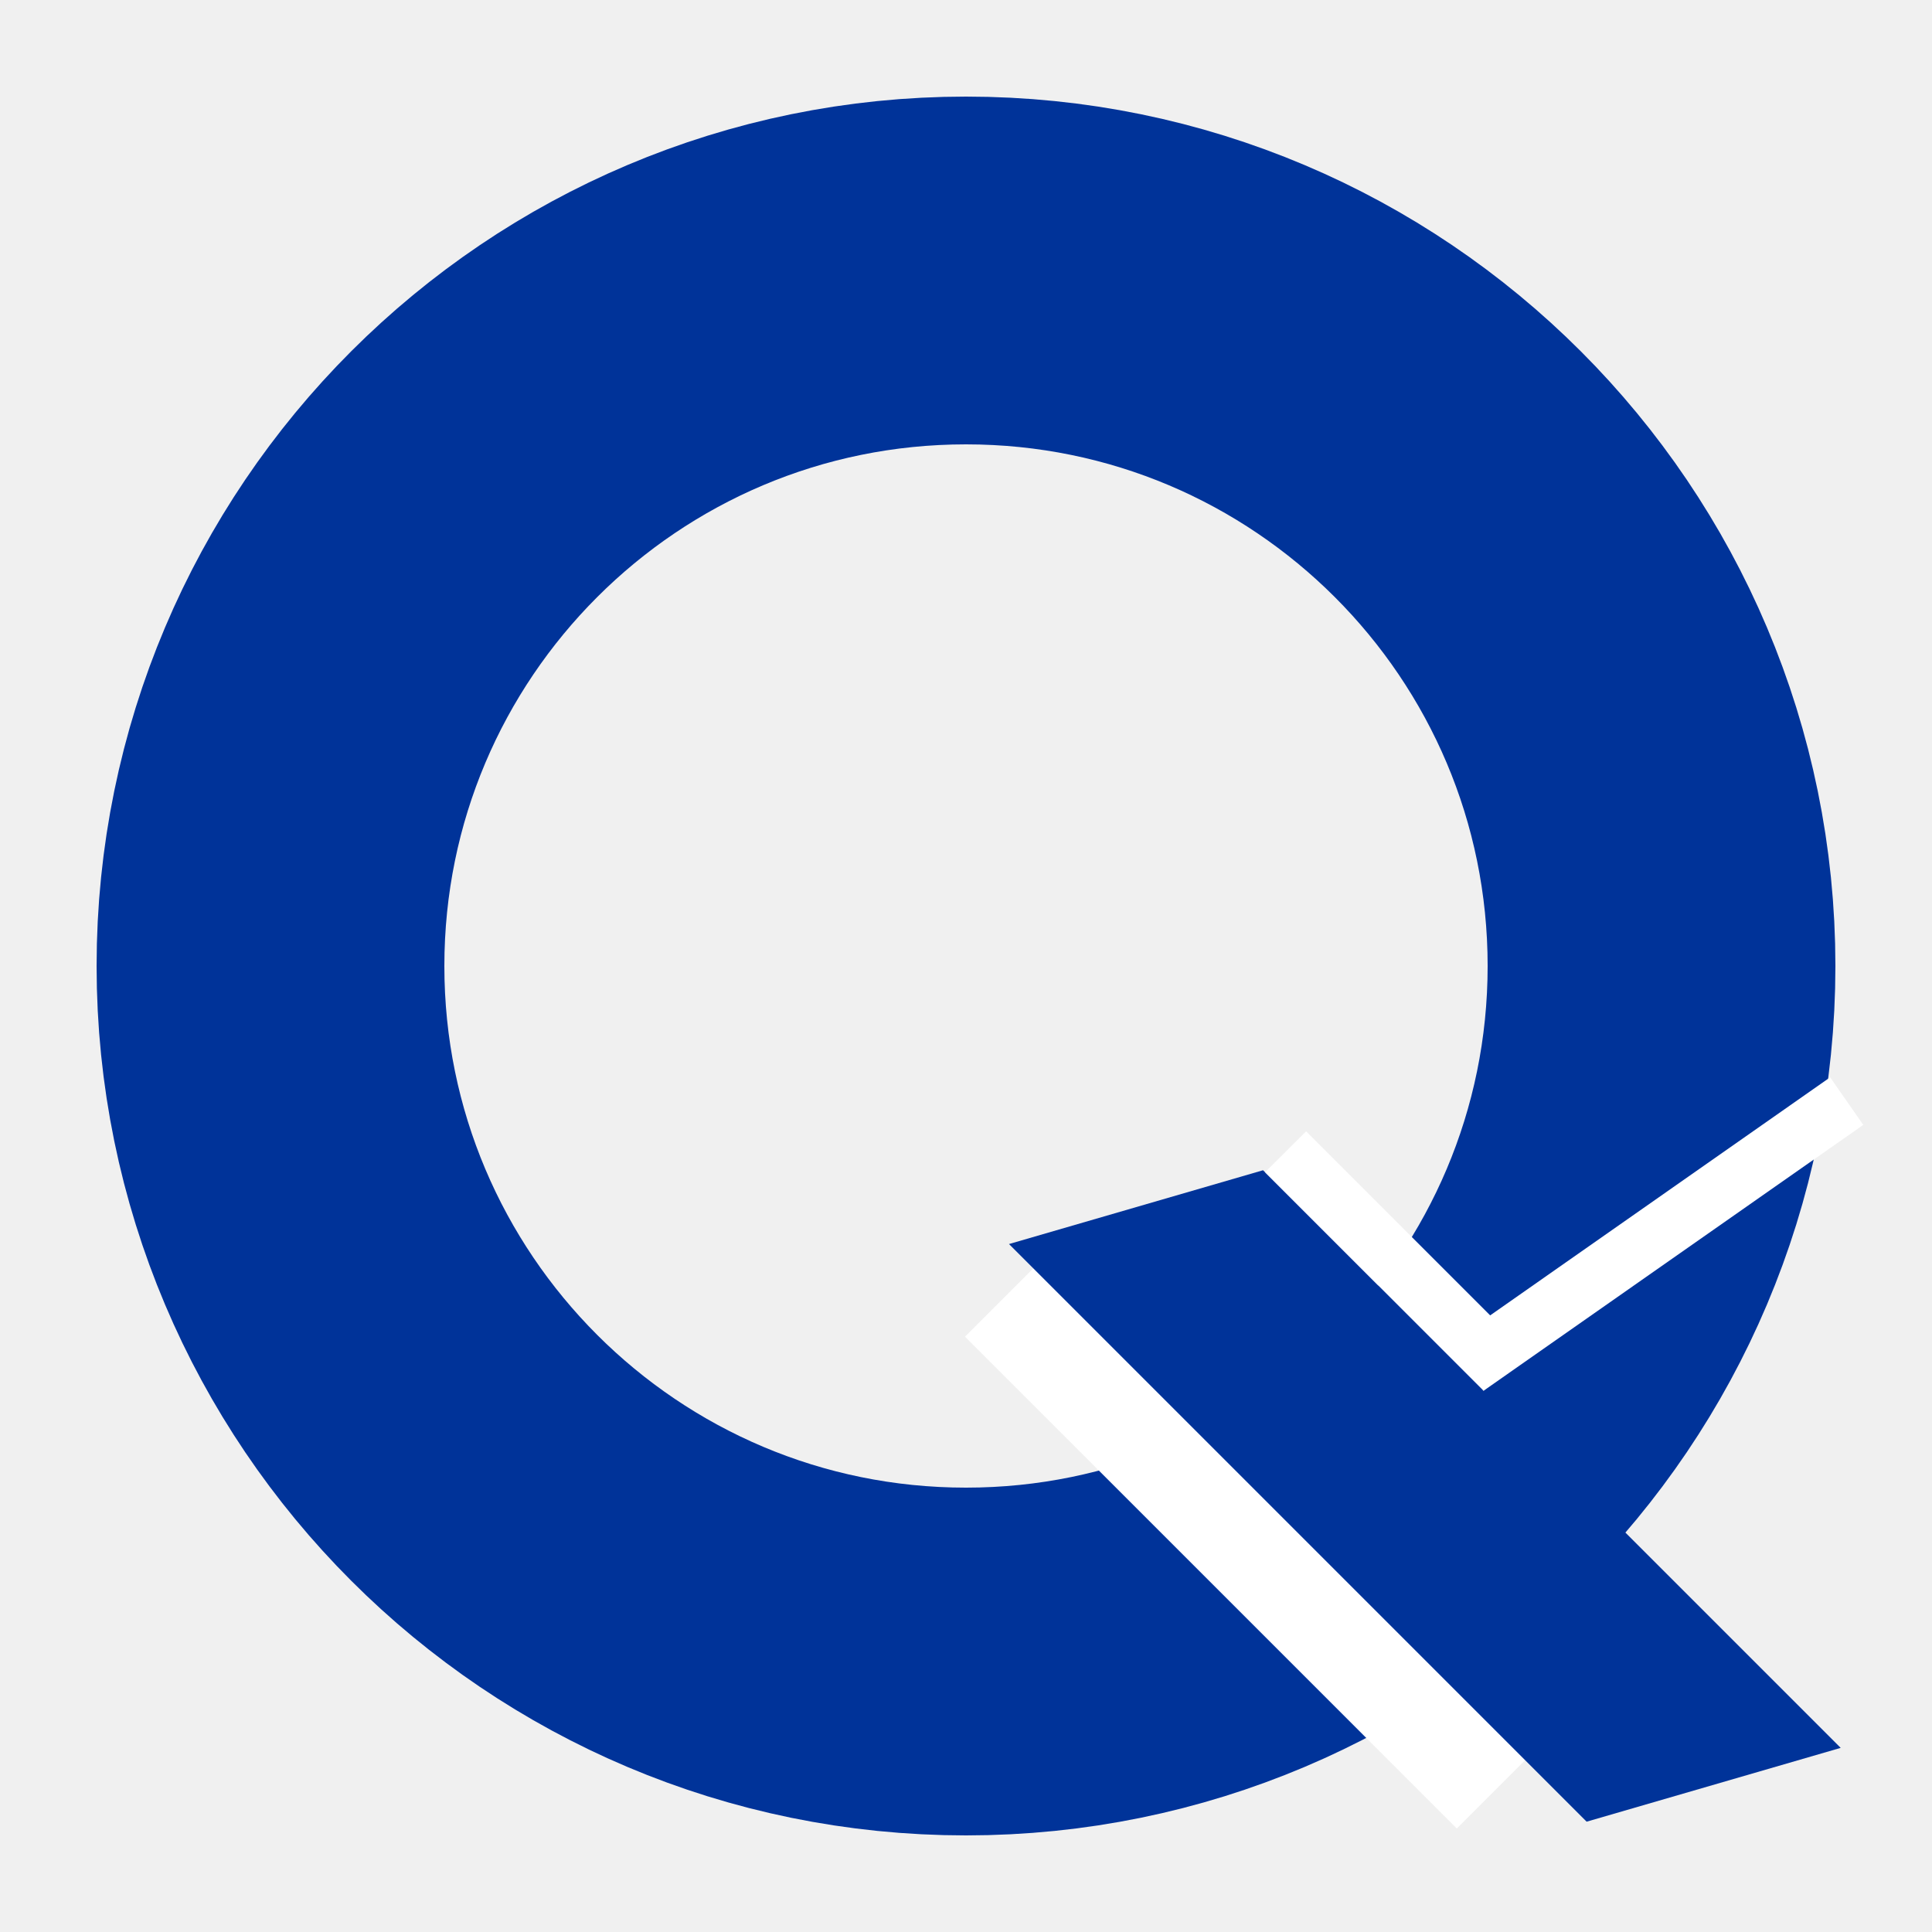
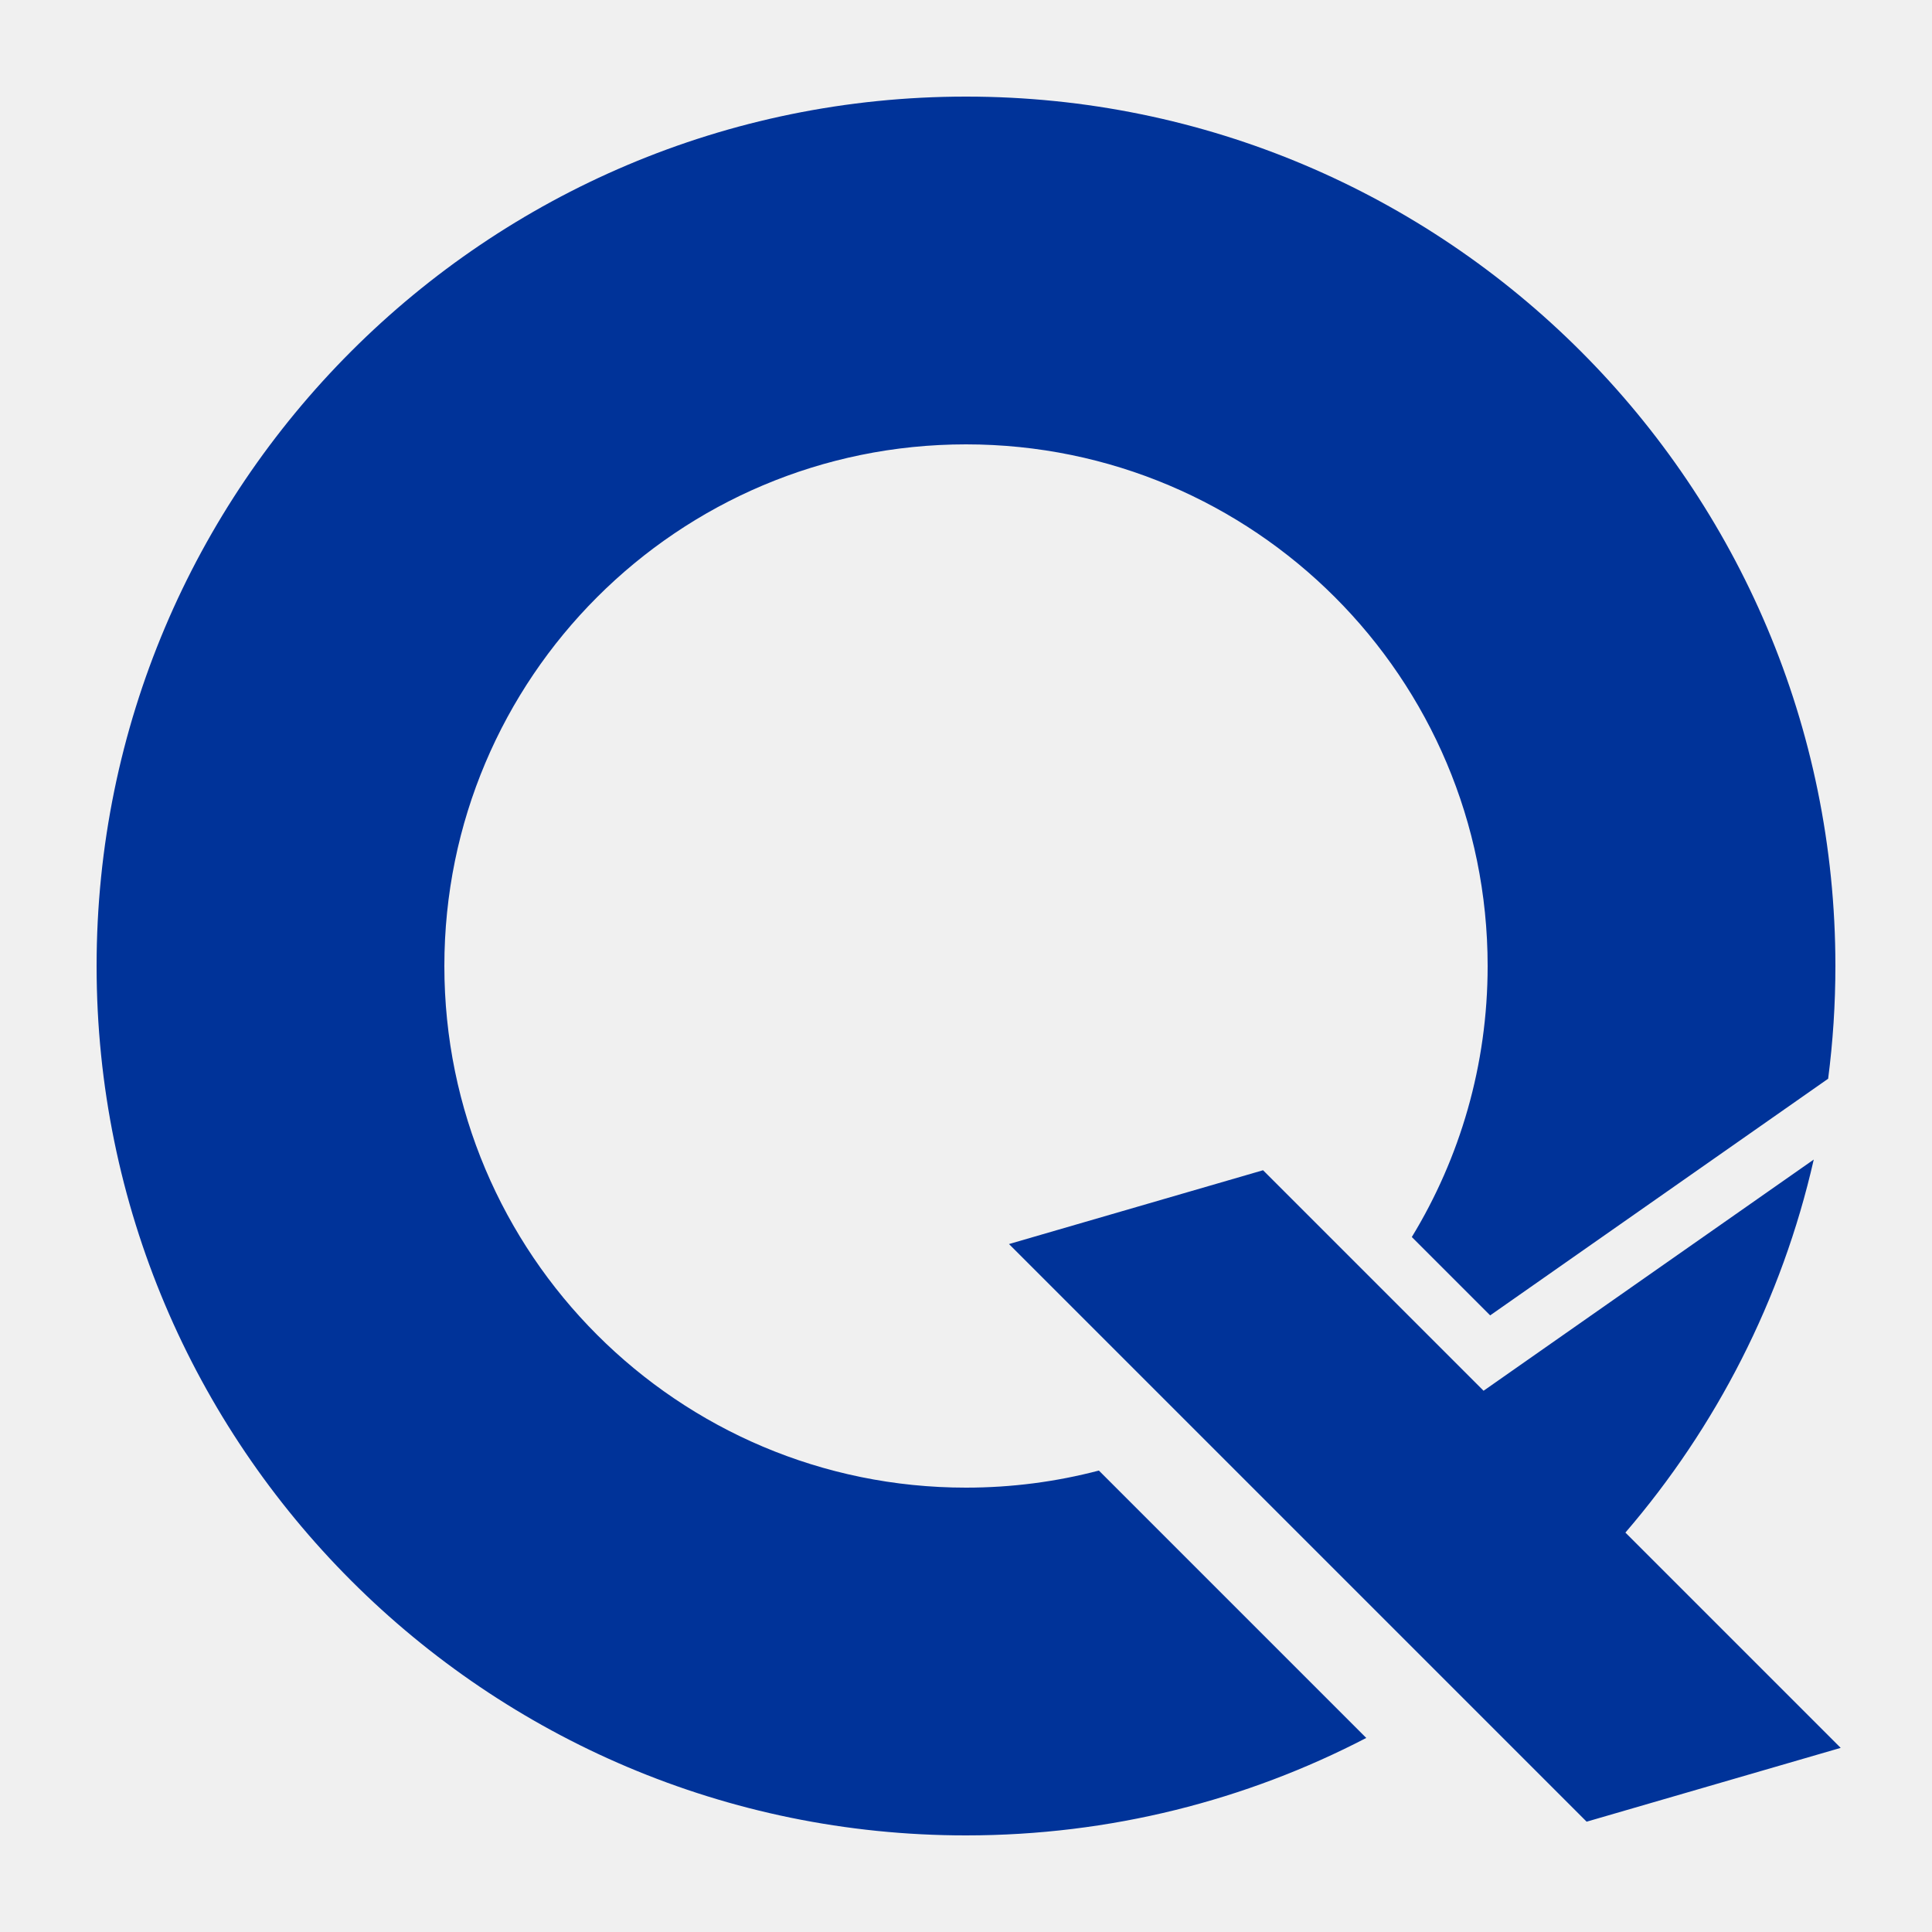
<svg xmlns="http://www.w3.org/2000/svg" xml:space="preserve" width="66.146mm" height="66.146mm" version="1.1" style="shape-rendering:geometricPrecision; text-rendering:geometricPrecision; image-rendering:optimizeQuality; fill-rule:evenodd; clip-rule:evenodd" viewBox="0 0 6614.58 6614.58">
  <defs>
    <style type="text/css">
   
-     .str0 {stroke:#003399;stroke-width:1190.62;stroke-miterlimit:22.926}
-     .fil0 {fill:none}
-     .fil2 {fill:#003399}
-     .fil1 {fill:white}
+     .fil0 {fill:#003399;fill-rule:nonzero}
   
  </style>
  </defs>
  <g id="Layer_x0020_1">
-     <circle class="fil0 str0" cx="3307.29" cy="3307.29" r="2381.25" />
-     <rect class="fil1" transform="matrix(0.68575 0.68575 -1.90916E-001 0.190916 3584.49 4295.72)" width="2455.41" height="1469.91" />
-     <rect class="fil2" transform="matrix(0.805422 0.805422 -5.91759E-001 0.171919 4324.32 4006.54)" width="2455.41" height="1469.91" />
-     <g id="_734422256">
-       <rect class="fil1" transform="matrix(0.304676 0.304676 -9.56259E-002 0.0952933 4471.75 3873.33)" width="2455.41" height="1469.91" />
-       <rect class="fil1" transform="matrix(0.529436 -3.70715E-001 0.077144 0.110788 4965.89 4598.67)" width="2455.41" height="1469.91" />
-     </g>
+     <path class="fil0" d="M3307.29 330.73c821.88,0 1566.02,333.19 2104.7,871.86 538.67,538.67 871.86,1282.82 871.86,2104.7 0,130.78 -8.47,259.6 -24.83,385.93l-1157.15 810.24 -268.26 -268.27c164.72,-270.41 259.62,-588.06 259.62,-927.9 0,-493.23 -199.89,-939.75 -523.04,-1262.9 -323.16,-323.15 -769.67,-523.04 -1262.9,-523.04 -493.23,0 -939.74,199.89 -1262.9,523.04 -323.15,323.15 -523.04,769.67 -523.04,1262.9 0,493.23 199.89,939.75 523.04,1262.9 323.16,323.15 769.67,523.04 1262.9,523.04 157.23,0 309.71,-20.34 454.96,-58.49l915.45 915.45c-410.19,213.16 -876.24,333.66 -1370.41,333.66 -821.88,0 -1566.02,-333.19 -2104.7,-871.86 -538.67,-538.67 -871.86,-1282.82 -871.86,-2104.7 0,-821.88 333.19,-1566.03 871.86,-2104.7 538.68,-538.67 1282.82,-871.86 2104.7,-871.86zm1017.03 3675.81l394.76 394.76 360.21 360.21 1130.46 -791.55c-109.19,480.21 -334.51,916.29 -644.86,1277.15l737.07 737.07 -869.83 252.71 -1977.64 -1977.64 869.83 -252.71z" />
  </g>
</svg>
